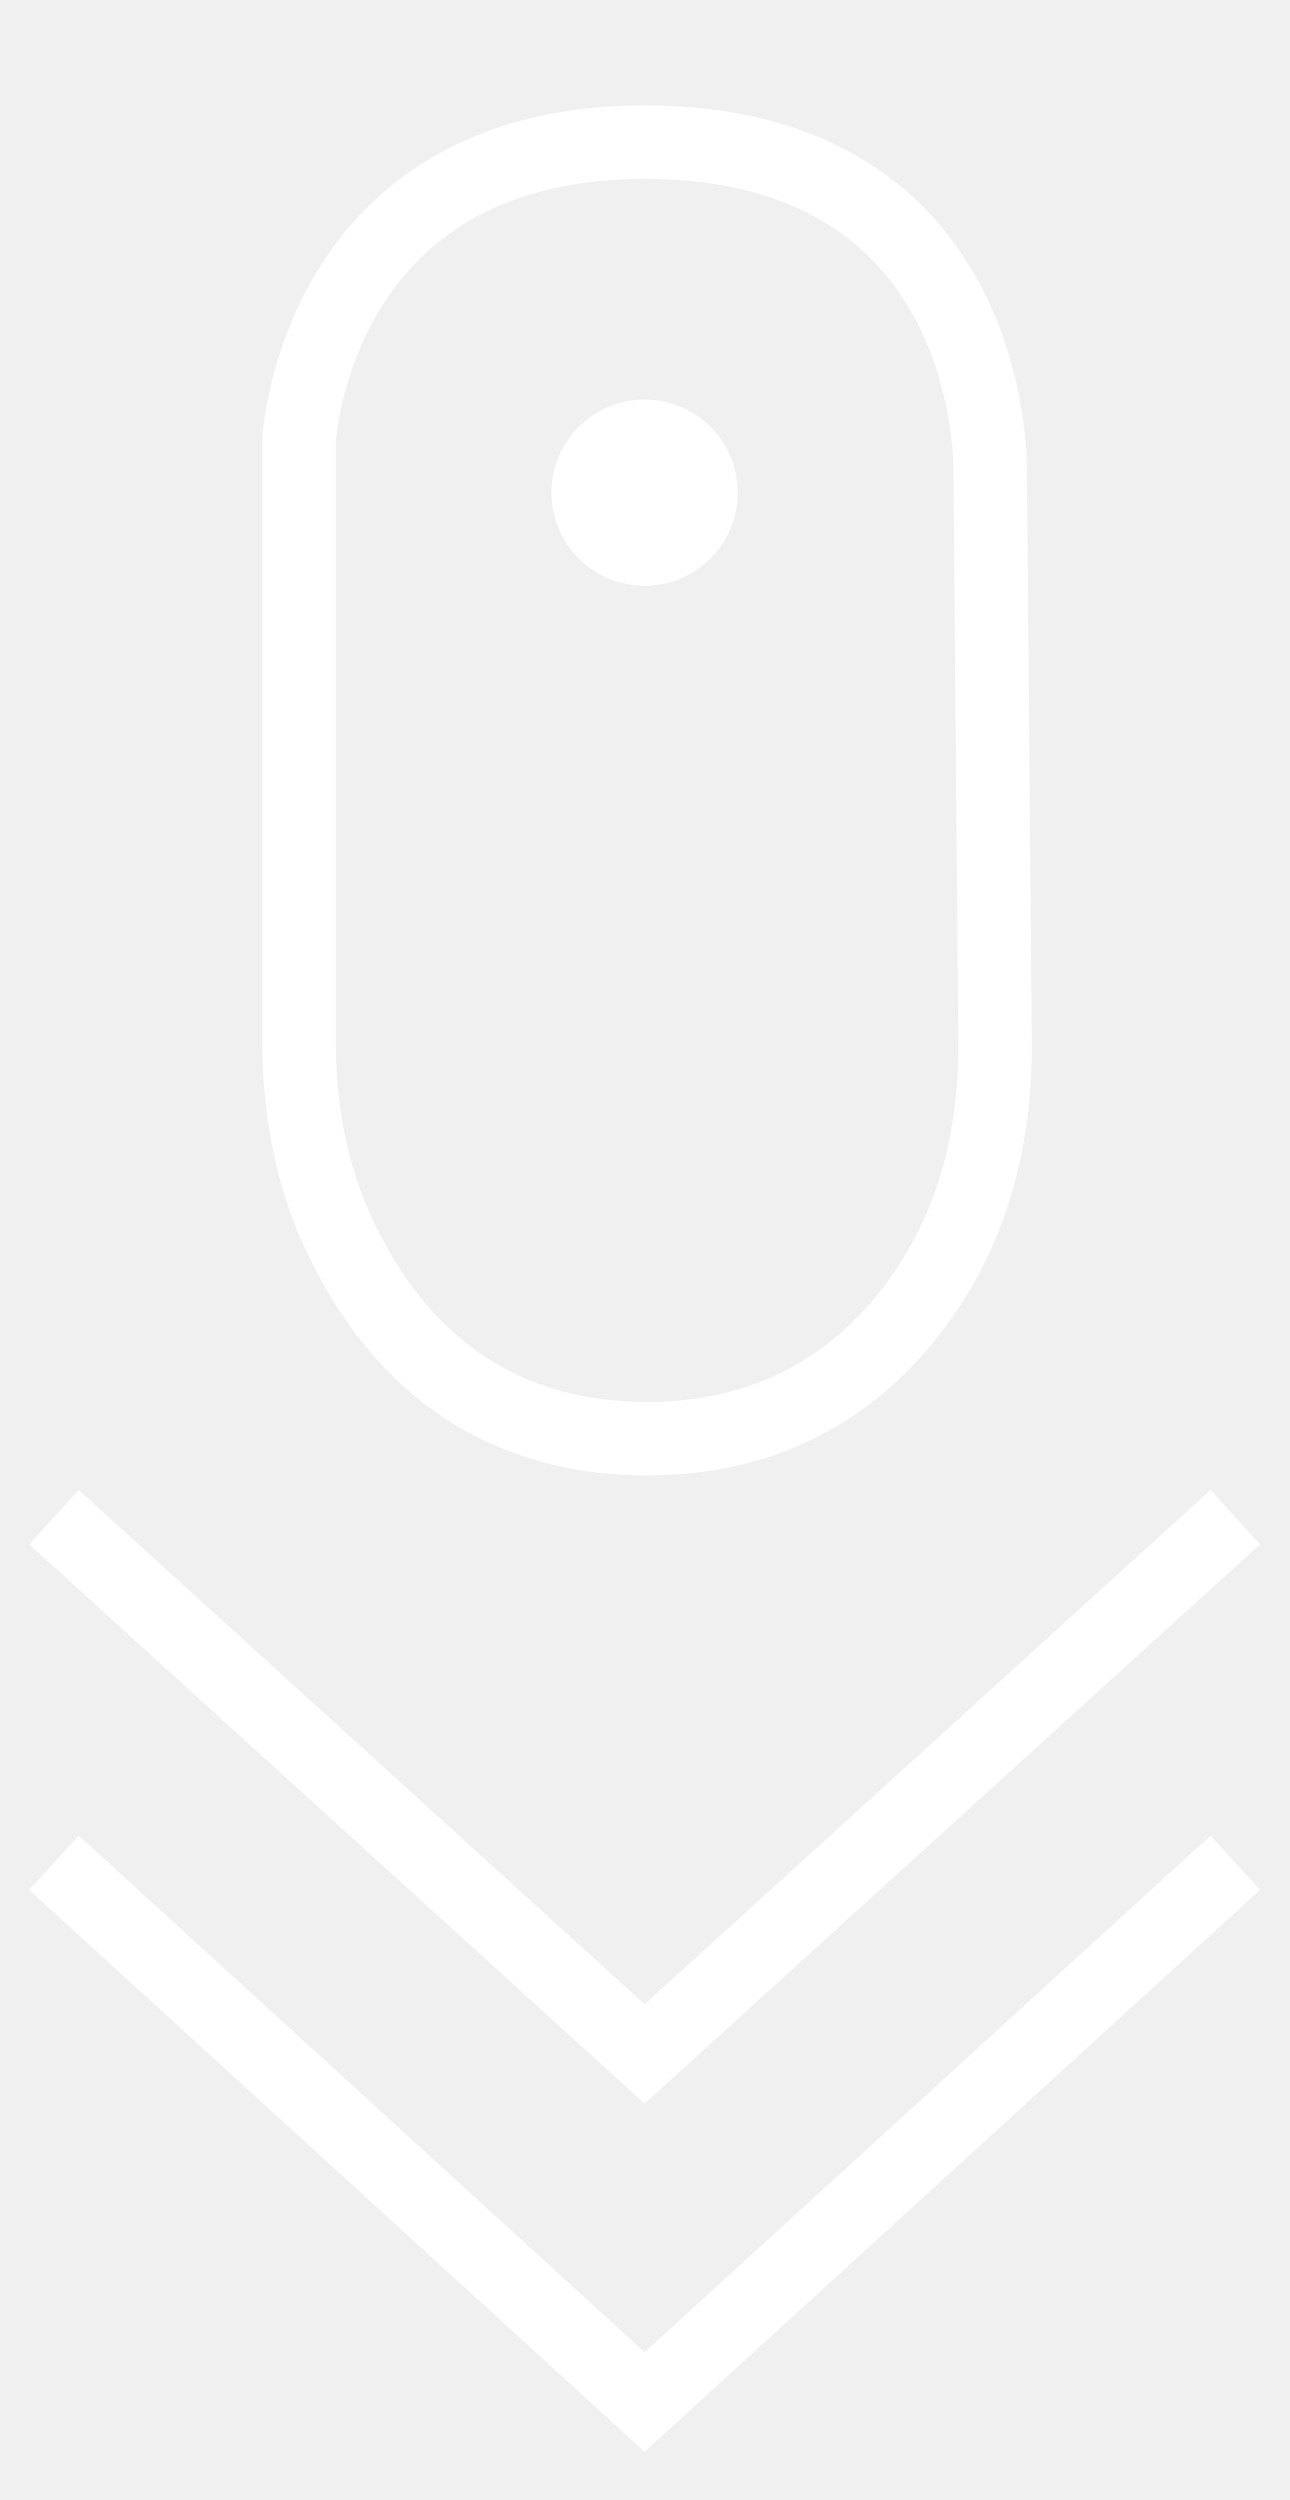
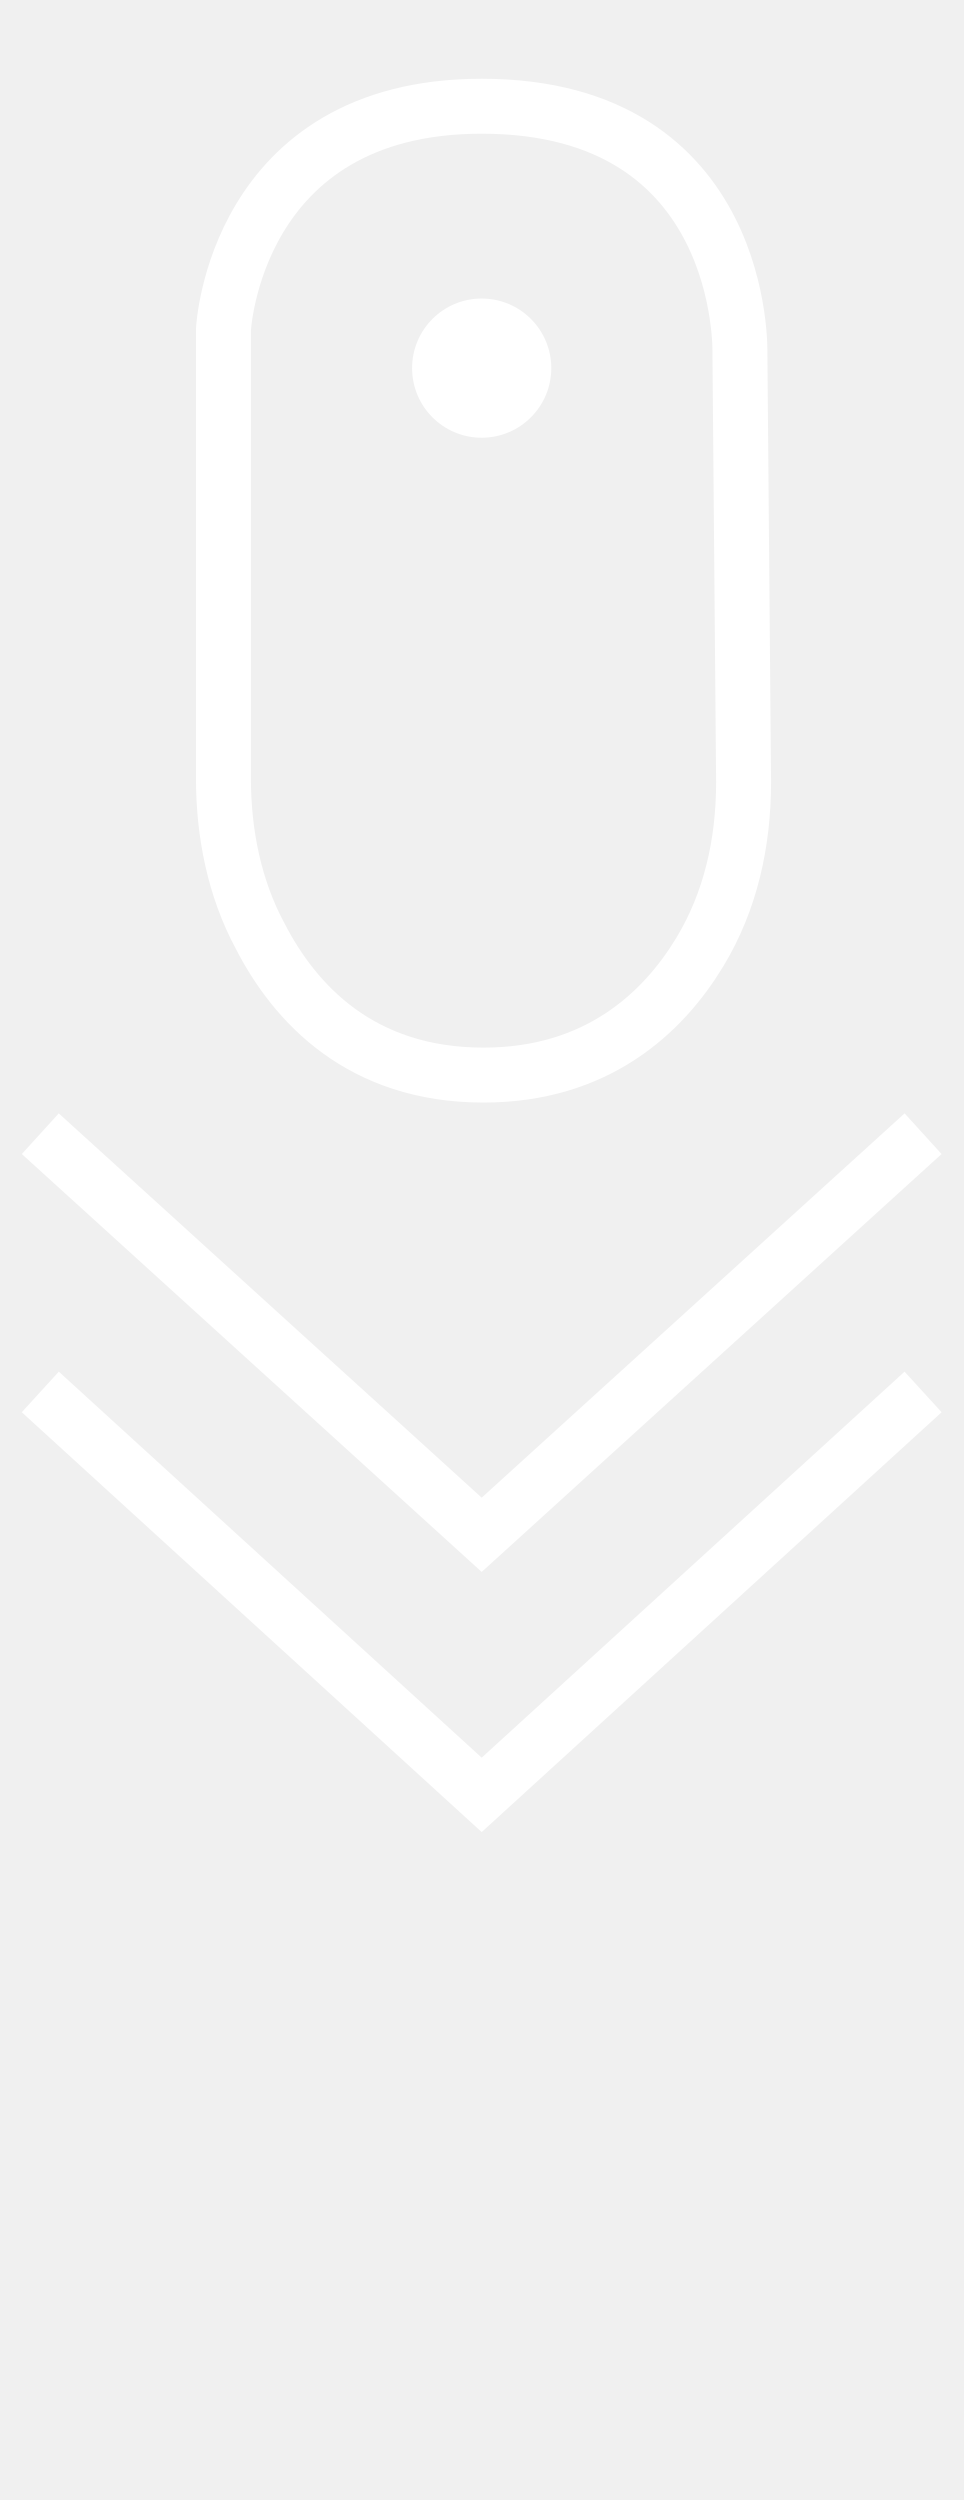
- <svg xmlns="http://www.w3.org/2000/svg" version="1.1" x="0px" y="0px" viewBox="0 0 52.6 102" style="enable-background:new 0 0 52.6 102;" xml:space="preserve">
+ <svg xmlns="http://www.w3.org/2000/svg" version="1.1" id="Calque_1" x="0px" y="0px" viewBox="0 0 52.6 136.5" style="enable-background:new 0 0 52.6 136.5;" xml:space="preserve">
  <style type="text/css">
	.st0{display:none;}
	.st1{display:inline;fill:#9E9E9E;}
- 	.st2{display:inline;fill:#666666;}
- 	.st3{display:inline;}
+ 	.st2{display:inline;}
+ 	.st3{fill:#666666;}
	.st4{fill:#FFFFFF;}
	.st5{fill:none;stroke:#FFFFFF;stroke-width:3;stroke-miterlimit:10;}
</style>
  <g id="Calque_2" class="st0">
    <rect x="-9.9" y="4.1" class="st1" width="78.7" height="132.3" />
  </g>
-   <g id="Calque_1">
+   <g id="Calque_1_2_">
    <g id="arrows_1_" class="st0">
-       <g id="Calque_3">
-         <rect x="-18.7" y="4.1" class="st2" width="92.3" height="112.5" />
+       <g id="Calque_3" class="st2">
+         <rect x="-18.7" y="4.1" class="st3" width="92.3" height="112.5" />
      </g>
-       <g id="Calque_1_1_">
-         <circle class="st3" cx="26.3" cy="17.1" r="3" />
-         <path class="st3" d="M26.3,4.6c-8.3,0-15,6.7-15,15v25c0,8.3,6.7,15,15,15s15-6.7,15-15v-25C41.3,11.3,34.6,4.6,26.3,4.6z      M39.3,44.6c0,7.2-5.8,13-13,13s-13-5.8-13-13v-25c0-7.2,5.8-13,13-13s13,5.8,13,13V44.6z" />
+       <g id="Calque_1_1_" class="st2">
+         <circle cx="26.3" cy="17.1" r="3" />
+         <path d="M26.3,4.6c-8.3,0-15,6.7-15,15v25c0,8.3,6.7,15,15,15s15-6.7,15-15v-25C41.3,11.3,34.6,4.6,26.3,4.6z M39.3,44.6     c0,7.2-5.8,13-13,13s-13-5.8-13-13v-25c0-7.2,5.8-13,13-13s13,5.8,13,13V44.6z" />
      </g>
-       <g id="arrows" class="st3">
+       <g id="arrows" class="st2">
        <g transform="translate(0,-952.3622)">
          <path class="st4" d="M50.5,1014.6c0-0.4-0.3-0.6-0.6-0.6c-0.1,0-0.3,0.1-0.4,0.2l-23.2,21.3l-23.2-21.4c-0.3-0.3-1.1,0.8-0.8,1      l0,0l23.6,21.7c0.3,0.2,0.6,0.2,0.8,0l23.6-21.7C50.5,1015,50.6,1014.8,50.5,1014.6z M50.5,1027.4c0-0.4-0.3-0.6-0.6-0.6      c-0.1,0-0.3,0.1-0.4,0.2l-23.2,21.3l-23.2-21.4c-0.3-0.3-0.7-0.2-0.9,0.1c-0.2,0.3-0.2,0.7,0.1,0.9l0,0l23.6,21.7      c0.3,0.2,0.6,0.2,0.8,0l23.6-21.7C50.5,1027.7,50.6,1027.6,50.5,1027.4z" />
        </g>
      </g>
    </g>
    <g id="mouse_1_">
      <path class="st5" d="M26.3,5.8c14.5,0,14.1,13.5,14.1,13.5l0.2,23.4c0,3.3-0.7,6.5-2.4,9.3c-2,3.3-5.6,6.7-11.8,6.7    c-6.7,0-10.3-3.9-12.2-7.6c-1.4-2.6-2-5.6-2-8.6V18C12.2,18,12.8,5.8,26.3,5.8z" />
      <circle class="st4" cx="26.3" cy="20.1" r="3.8" />
    </g>
    <polyline class="st5" points="2.2,61.9 26.3,83.8 50.4,61.9  " />
    <polyline class="st5" points="2.2,76 26.3,98 50.4,76  " />
  </g>
</svg>
